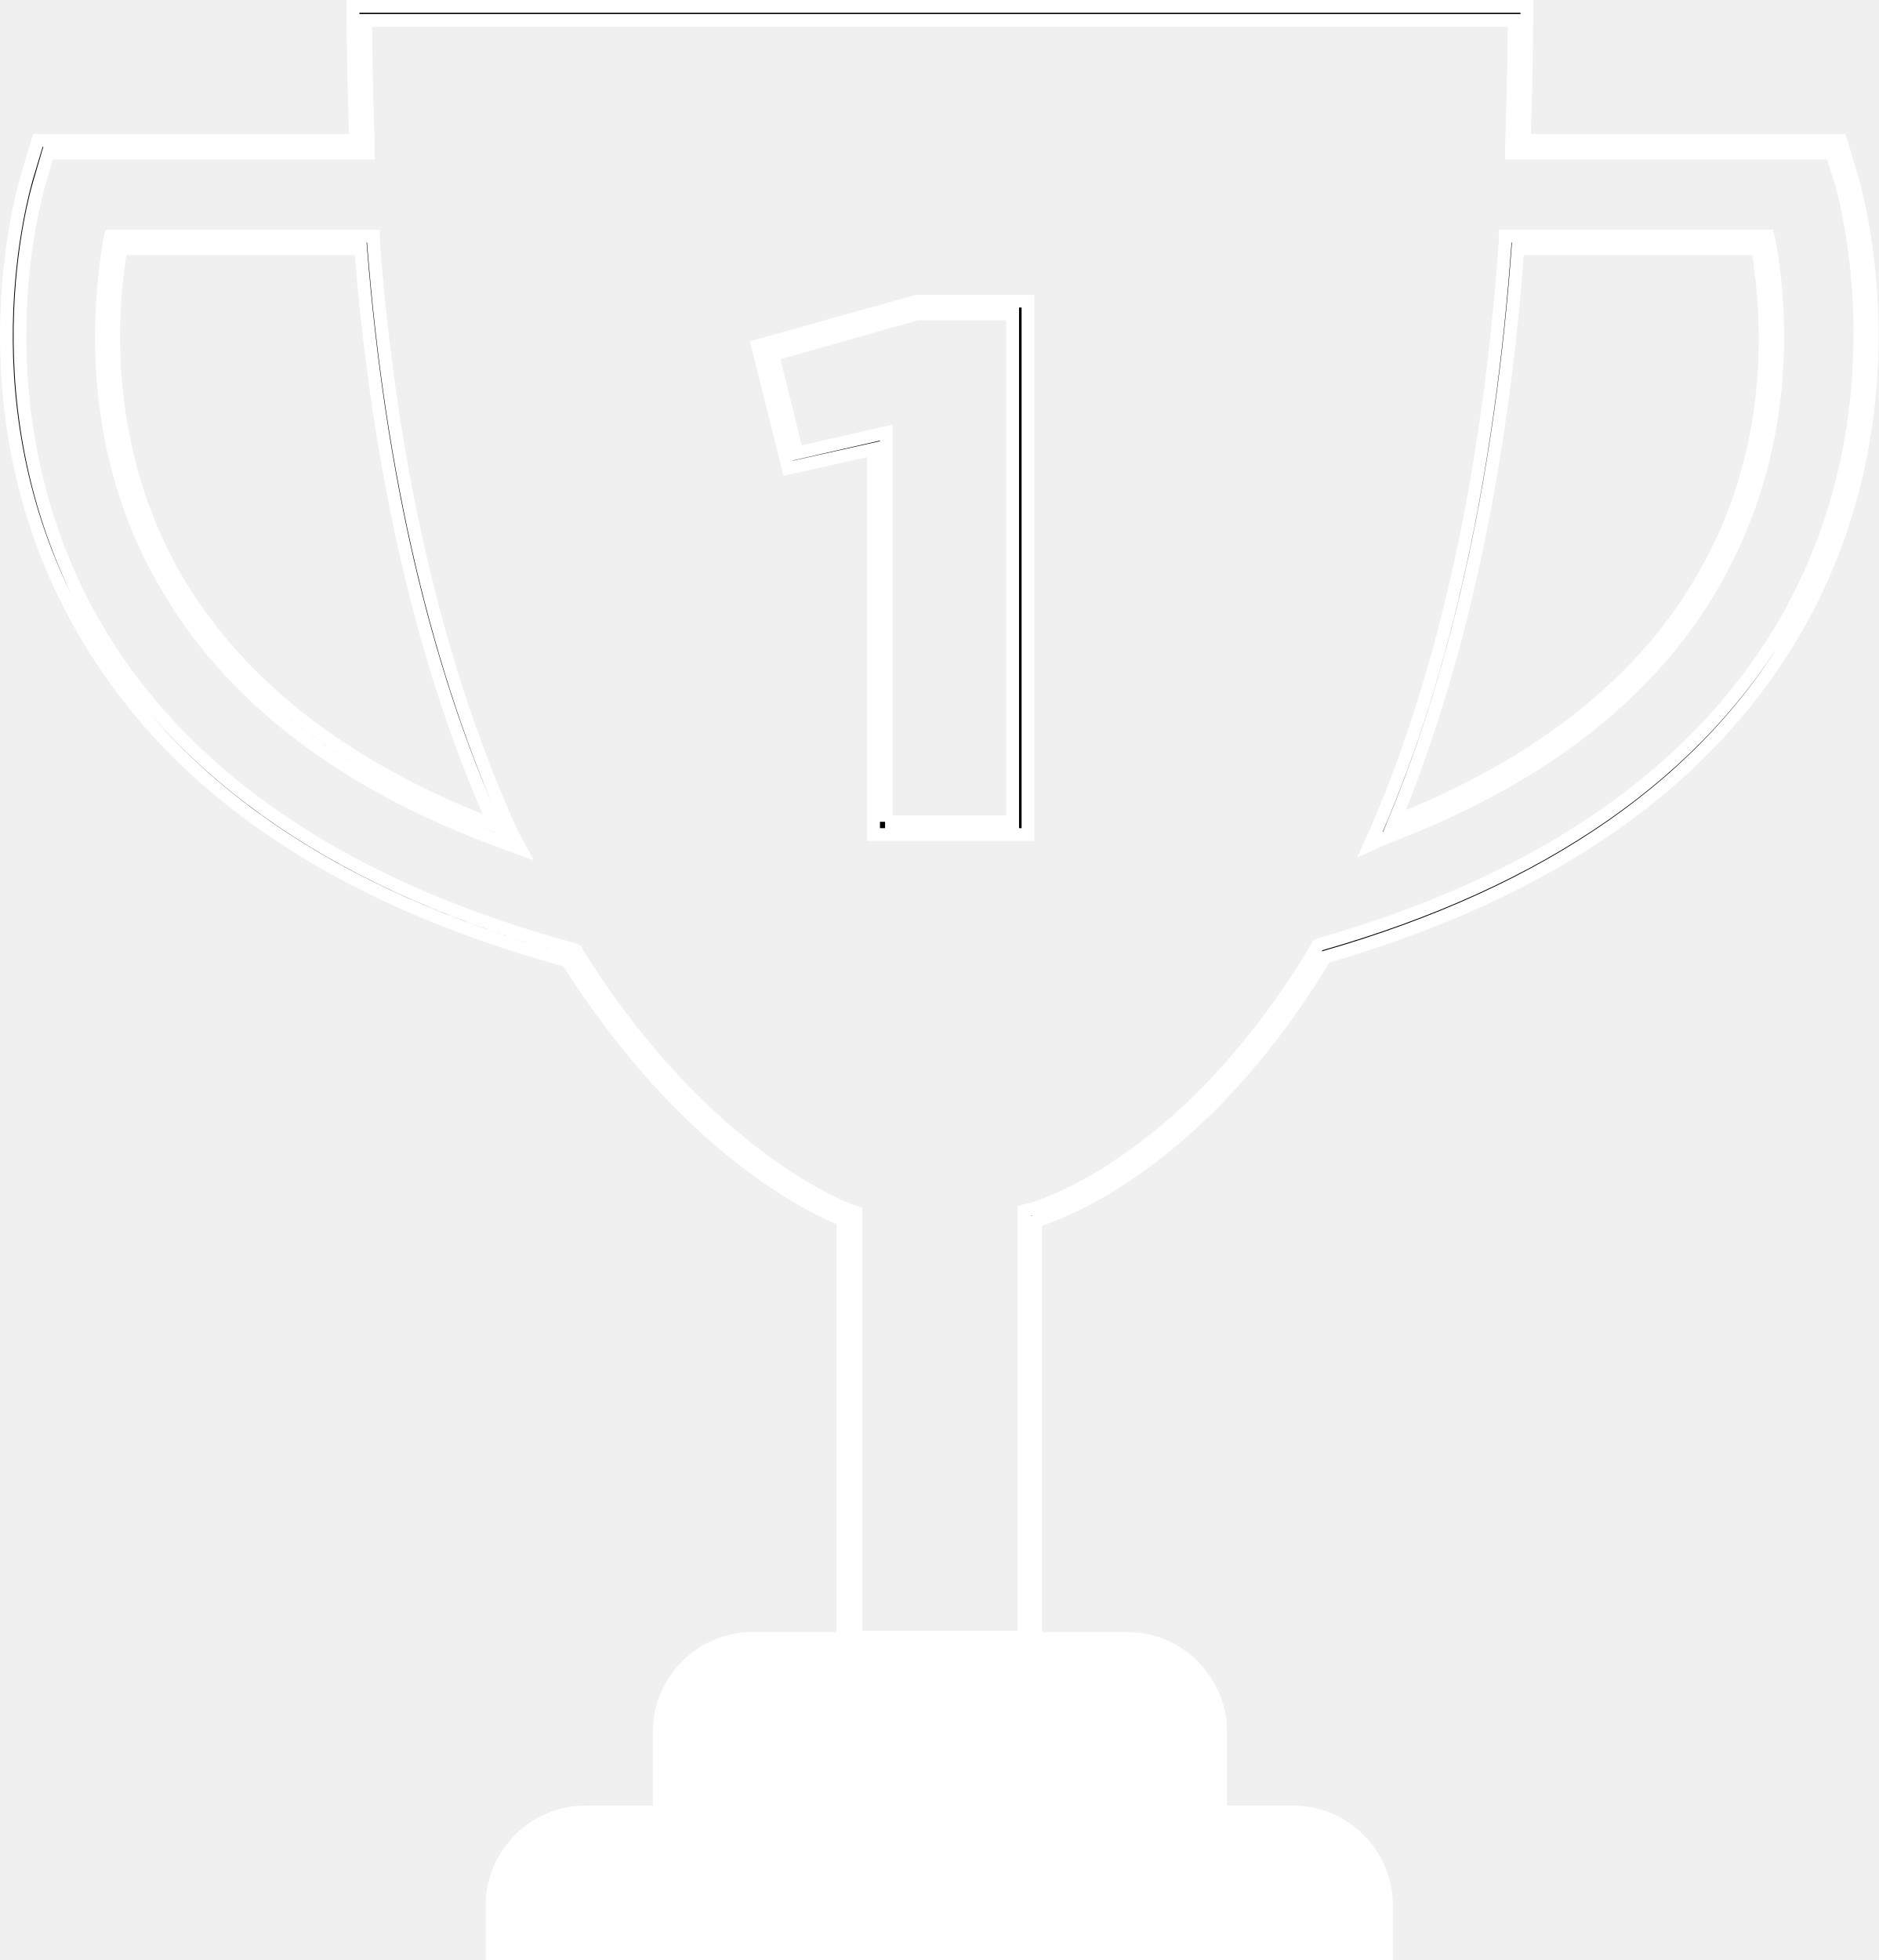
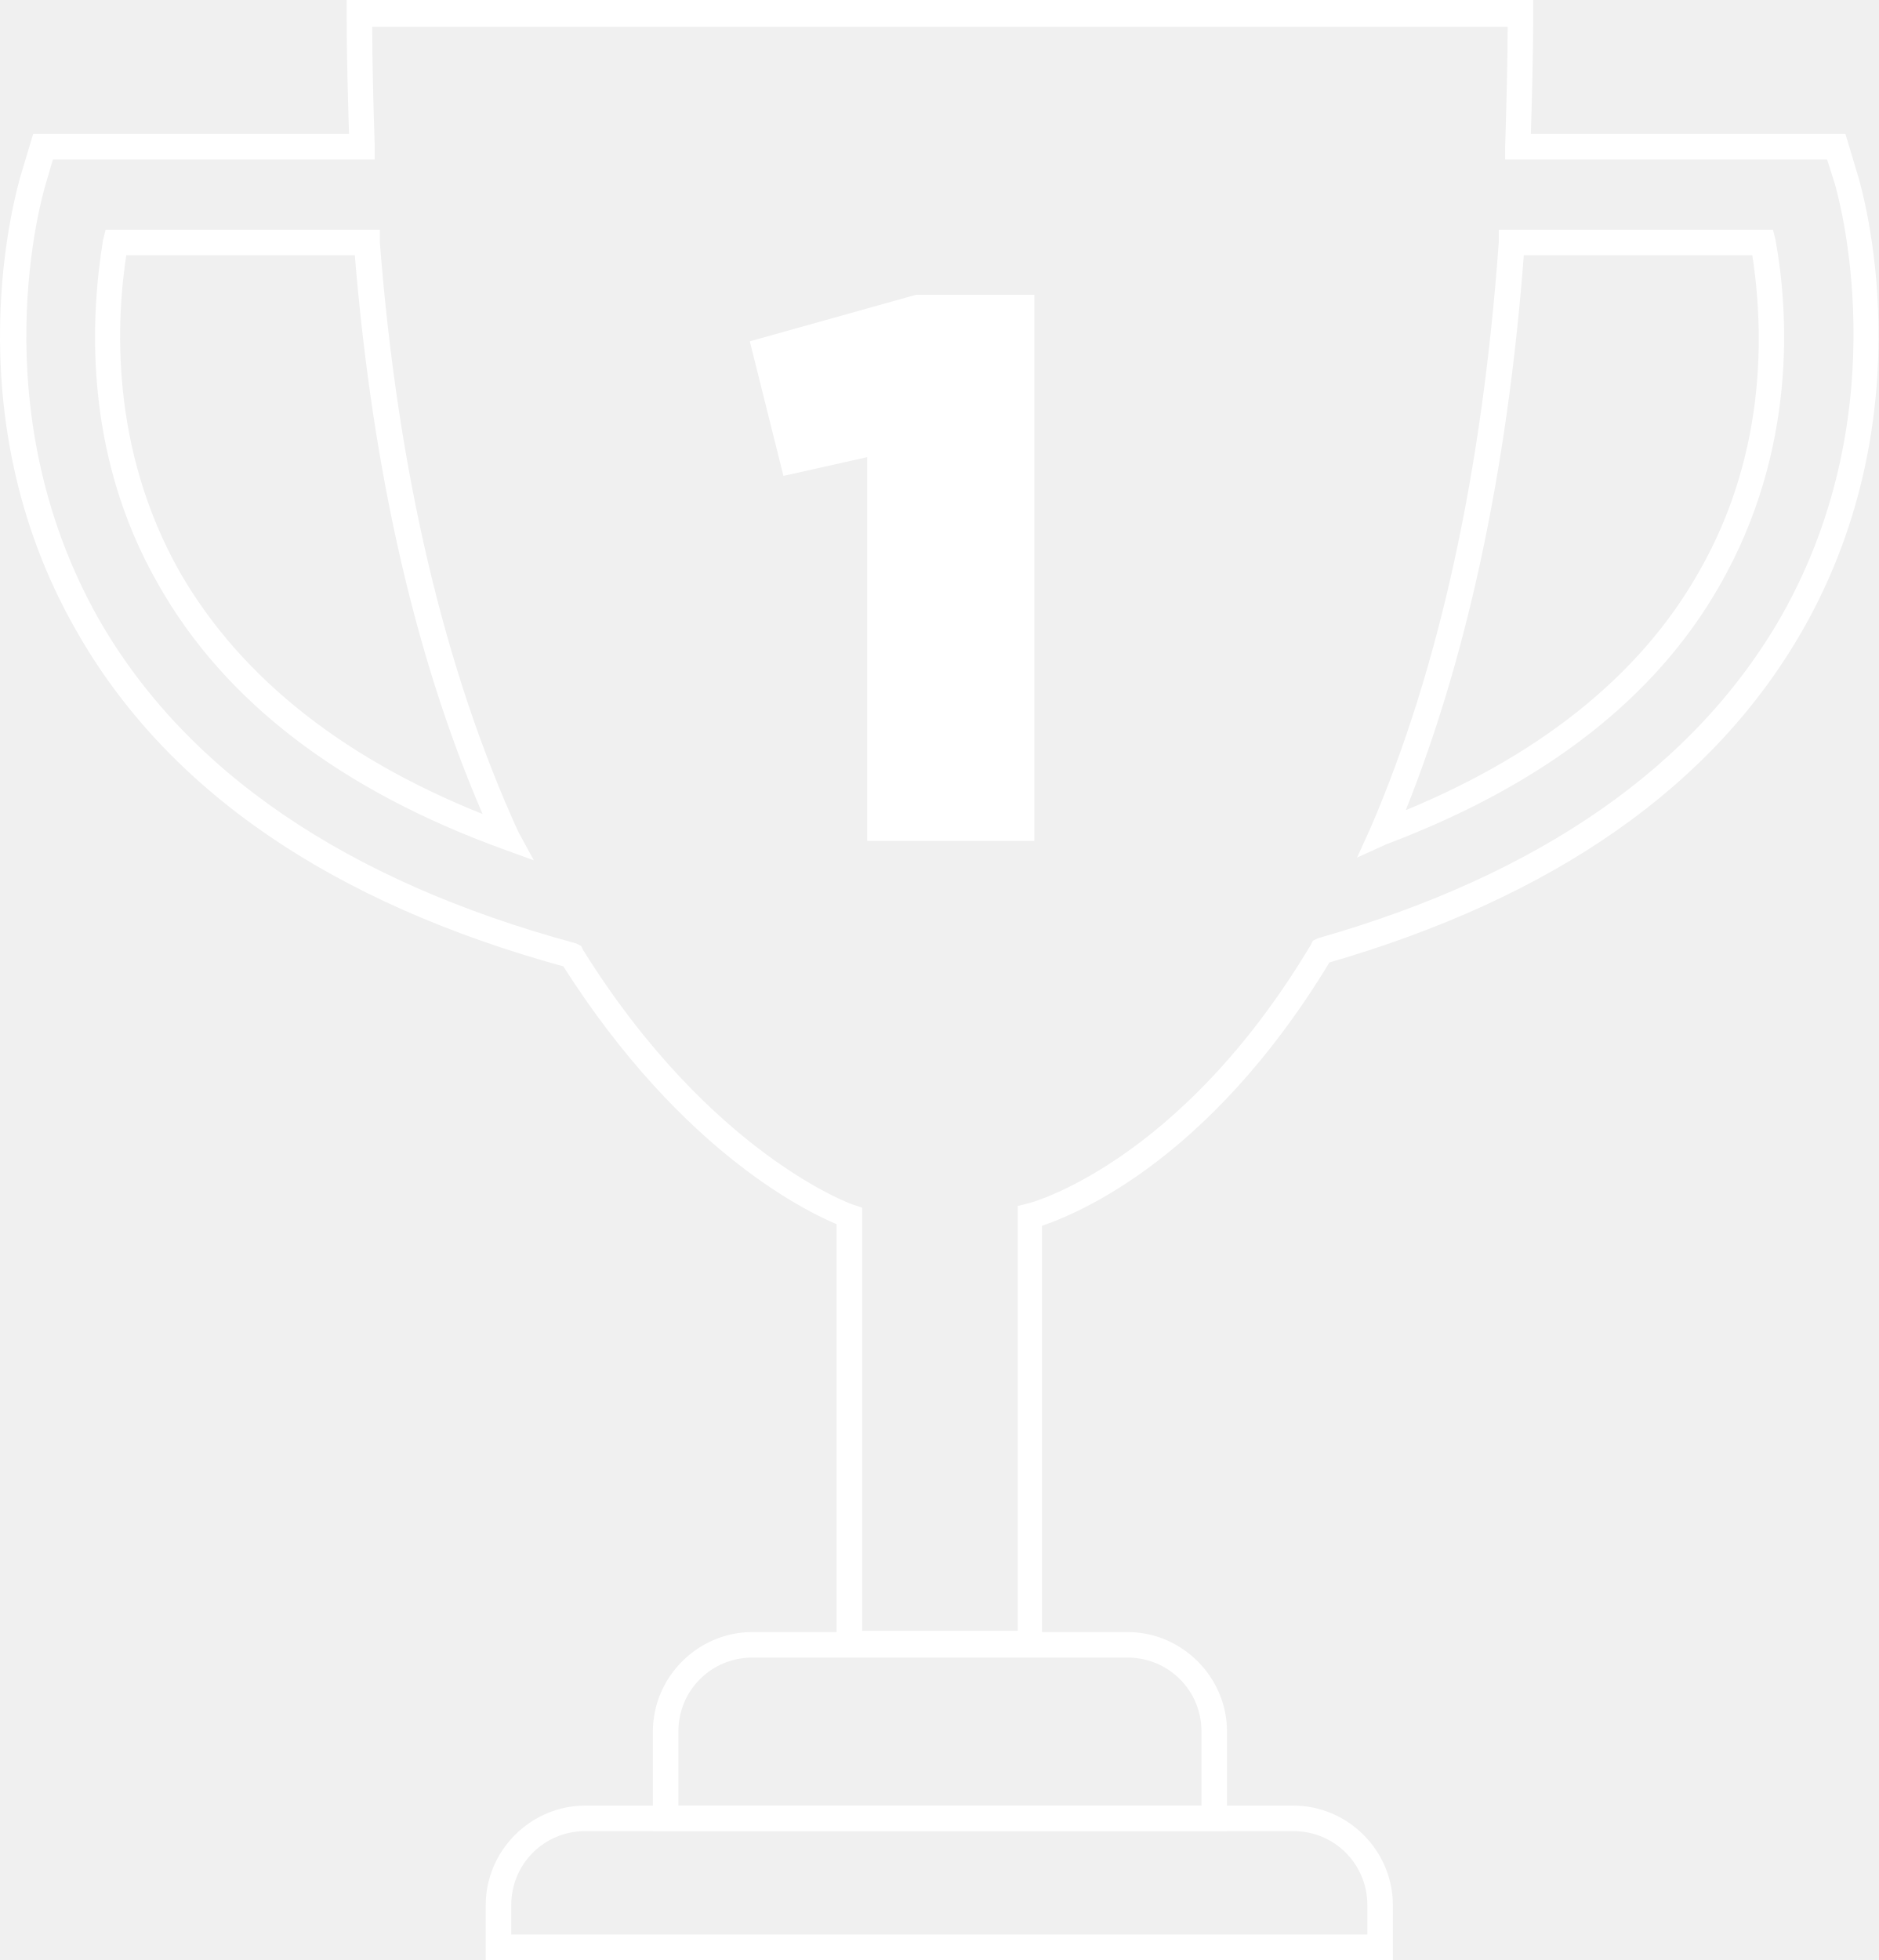
<svg xmlns="http://www.w3.org/2000/svg" id="a" width="147.24" height="153.6" viewBox="0 0 147.24 153.6">
  <defs>
-     <style>.b,.c{stroke:#fff;stroke-miterlimit:10;}.c{fill:#fff;}</style>
+     <style>.b{fill:none;}.b,.c{stroke:#fff;stroke-miterlimit:10;}.c{fill:#fff;}</style>
  </defs>
-   <path class="c" d="M95.17,142.5H52.17v-6.8c0-3.8,3.1-6.8,6.8-6.8h29.4c3.8,0,6.8,3.1,6.8,6.8v6.8Z" />
+   <path class="b" d="M95.17,142.5H52.17v-6.8c0-3.8,3.1-6.8,6.8-6.8h29.4c3.8,0,6.8,3.1,6.8,6.8v6.8Z" />
  <path class="b" d="M95.67,143H51.67v-7.3c0-4,3.3-7.3,7.3-7.3h29.4c4,0,7.3,3.3,7.3,7.3v7.3Zm-43-1h42v-6.3c0-3.5-2.8-6.3-6.3-6.3h-29.4c-3.5,0-6.3,2.8-6.3,6.3v6.3Z" />
-   <path class="c" d="M108.17,152.6H39.07v-3.3c0-3.8,3.1-6.8,6.8-6.8h55.5c3.8,0,6.8,3.1,6.8,6.8v3.3Z" />
-   <path class="b" d="M108.67,153.1H38.57v-3.8c0-4,3.3-7.3,7.3-7.3h55.5c4,0,7.3,3.3,7.3,7.3v3.8Zm-69.1-1H107.67v-2.8c0-3.5-2.8-6.3-6.3-6.3H45.87c-3.5,0-6.3,2.8-6.3,6.3v2.8Z" />
-   <path class="b" d="M81.27,129.3h-15.2v-33.7c-2-.8-12.1-5.3-21.6-20.3-18.3-5-31.1-13.8-38.1-26.2C-3.33,32.1,1.87,14.8,2.07,14l.9-3H27.87c-.1-3.3-.2-6.6-.2-10V.5H119.67v.5c0,3.3-.1,6.7-.2,10h24.8l.9,3c.2,.7,5.4,18.1-4.3,35.1-6.9,12.1-19.3,20.8-37,25.9-9.7,16.1-20.5,20-22.7,20.7v33.6h.1Zm-14.2-1h13.2v-33.4l.4-.1c.1,0,12.1-3.1,22.5-20.5l.1-.2,.2-.1c17.5-5,29.8-13.6,36.6-25.5,9.4-16.6,4.4-33.6,4.2-34.3l-.7-2.2h-25.1v-.5c.1-3.3,.2-6.7,.2-9.9H28.67c0,3.3,.1,6.7,.2,9.9v.5H3.77l-.7,2.4c-.2,.7-5.2,17.6,4.2,34.3,6.9,12.1,19.6,20.8,37.7,25.7l.2,.1,.1,.2c10.1,16.2,21.4,20.2,21.5,20.2l.3,.1v33.3Zm-26.3-61.8l-1.1-.4c-12.7-4.6-21.7-11.5-26.8-20.5-6-10.4-5.2-21.2-4.3-26.7l.1-.4H29.27v.5c1.4,18.1,5.1,33.7,10.9,46.4l.6,1.1ZM9.47,19.5c-.9,5.5-1.4,15.7,4.2,25.6h0c4.9,8.5,13.3,15.1,25.1,19.6-5.6-12.5-9.1-27.7-10.5-45.2H9.47Zm97.9,46.7l.5-1.1c5.4-12.5,8.8-28,10.1-46.1v-.5h20.6l.1,.4c1,5.5,1.7,16.2-4.3,26.7l-.4-.2,.4,.2c-5,8.8-13.7,15.5-25.9,20.1l-1.1,.5Zm11.6-46.7c-1.3,17.5-4.6,32.6-9.7,44.9,11.4-4.5,19.6-11,24.3-19.3,5.7-9.9,5.1-20.1,4.2-25.6h-18.8Z" />
-   <path class="b" d="M80.47,65.4h-12v-30.2l-6.7,1.5-2.4-9.6,12.5-3.5h8.7v41.8h-.1Zm-11.1-1h10V24.6h-7.5l-11.3,3.2,1.9,7.7,7-1.6v30.5h-.1Z" />
+   <path class="c" d="M80.47,65.4h-12v-30.2l-6.7,1.5-2.4-9.6,12.5-3.5h8.7v41.8h-.1Zm-11.1-1h10V24.6h-7.5l-11.3,3.2,1.9,7.7,7-1.6v30.5h-.1Z" />
+   <path class="b" d="M108.17,152.6H39.07v-3.3c0-3.8,3.1-6.8,6.8-6.8h55.5c3.8,0,6.8,3.1,6.8,6.8v3.3Z" />
+   <path class="c" d="M108.67,153.1H38.57v-3.8c0-4,3.3-7.3,7.3-7.3h55.5c4,0,7.3,3.3,7.3,7.3v3.8Zm-69.1-1H107.67v-2.8c0-3.5-2.8-6.3-6.3-6.3H45.87c-3.5,0-6.3,2.8-6.3,6.3v2.8Z" />
+   <path class="c" d="M81.27,129.3h-15.2v-33.7c-2-.8-12.1-5.3-21.6-20.3-18.3-5-31.1-13.8-38.1-26.2C-3.33,32.1,1.87,14.8,2.07,14l.9-3H27.87c-.1-3.3-.2-6.6-.2-10V.5H119.67v.5c0,3.3-.1,6.7-.2,10h24.8l.9,3c.2,.7,5.4,18.1-4.3,35.1-6.9,12.1-19.3,20.8-37,25.9-9.7,16.1-20.5,20-22.7,20.7v33.6h.1Zm-14.2-1h13.2v-33.4l.4-.1c.1,0,12.1-3.1,22.5-20.5l.1-.2,.2-.1c17.5-5,29.8-13.6,36.6-25.5,9.4-16.6,4.4-33.6,4.2-34.3l-.7-2.2h-25.1v-.5c.1-3.3,.2-6.7,.2-9.9H28.67c0,3.3,.1,6.7,.2,9.9v.5H3.77l-.7,2.4c-.2,.7-5.2,17.6,4.2,34.3,6.9,12.1,19.6,20.8,37.7,25.7l.2,.1,.1,.2c10.1,16.2,21.4,20.2,21.5,20.2l.3,.1v33.3Zm-26.3-61.8l-1.1-.4c-12.7-4.6-21.7-11.5-26.8-20.5-6-10.4-5.2-21.2-4.3-26.7l.1-.4H29.27v.5c1.4,18.1,5.1,33.7,10.9,46.4l.6,1.1ZM9.47,19.5c-.9,5.5-1.4,15.7,4.2,25.6h0c4.9,8.5,13.3,15.1,25.1,19.6-5.6-12.5-9.1-27.7-10.5-45.2H9.47Zm97.9,46.7l.5-1.1c5.4-12.5,8.8-28,10.1-46.1v-.5h20.6l.1,.4c1,5.5,1.7,16.2-4.3,26.7l-.4-.2,.4,.2c-5,8.8-13.7,15.5-25.9,20.1l-1.1,.5Zm11.6-46.7c-1.3,17.5-4.6,32.6-9.7,44.9,11.4-4.5,19.6-11,24.3-19.3,5.7-9.9,5.1-20.1,4.2-25.6h-18.8Z" />
+   <rect class="c" x="69.47" y="24.6" width="10.546" height="39.8" />
+   <rect class="c" x="63.865" y="23.089" width="8.268" height="13.851" transform="translate(79.273 -43.4543) rotate(74.9071)" />
</svg>
